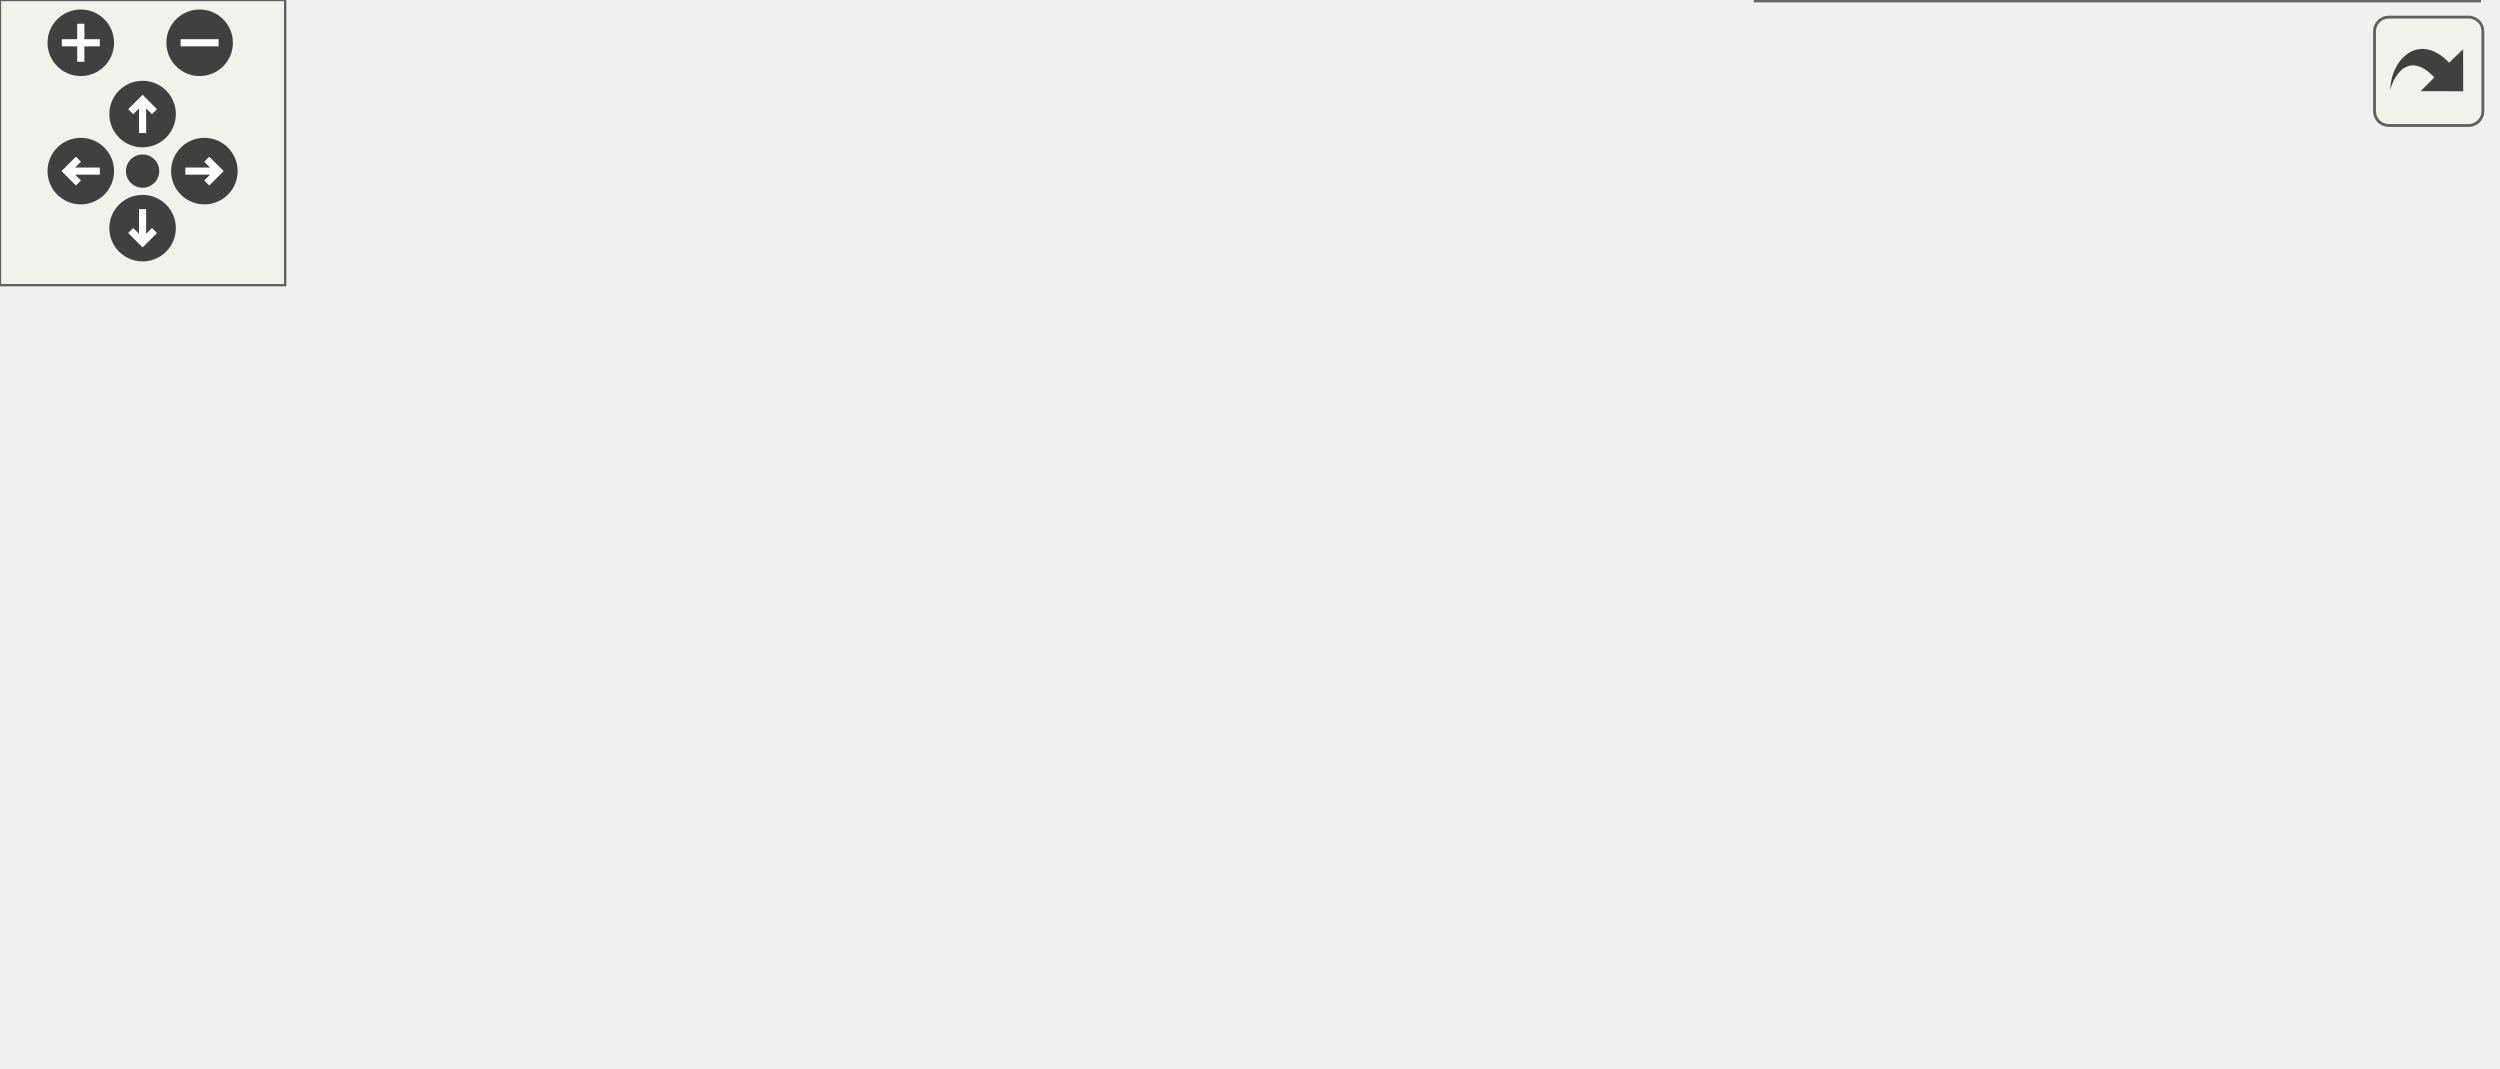
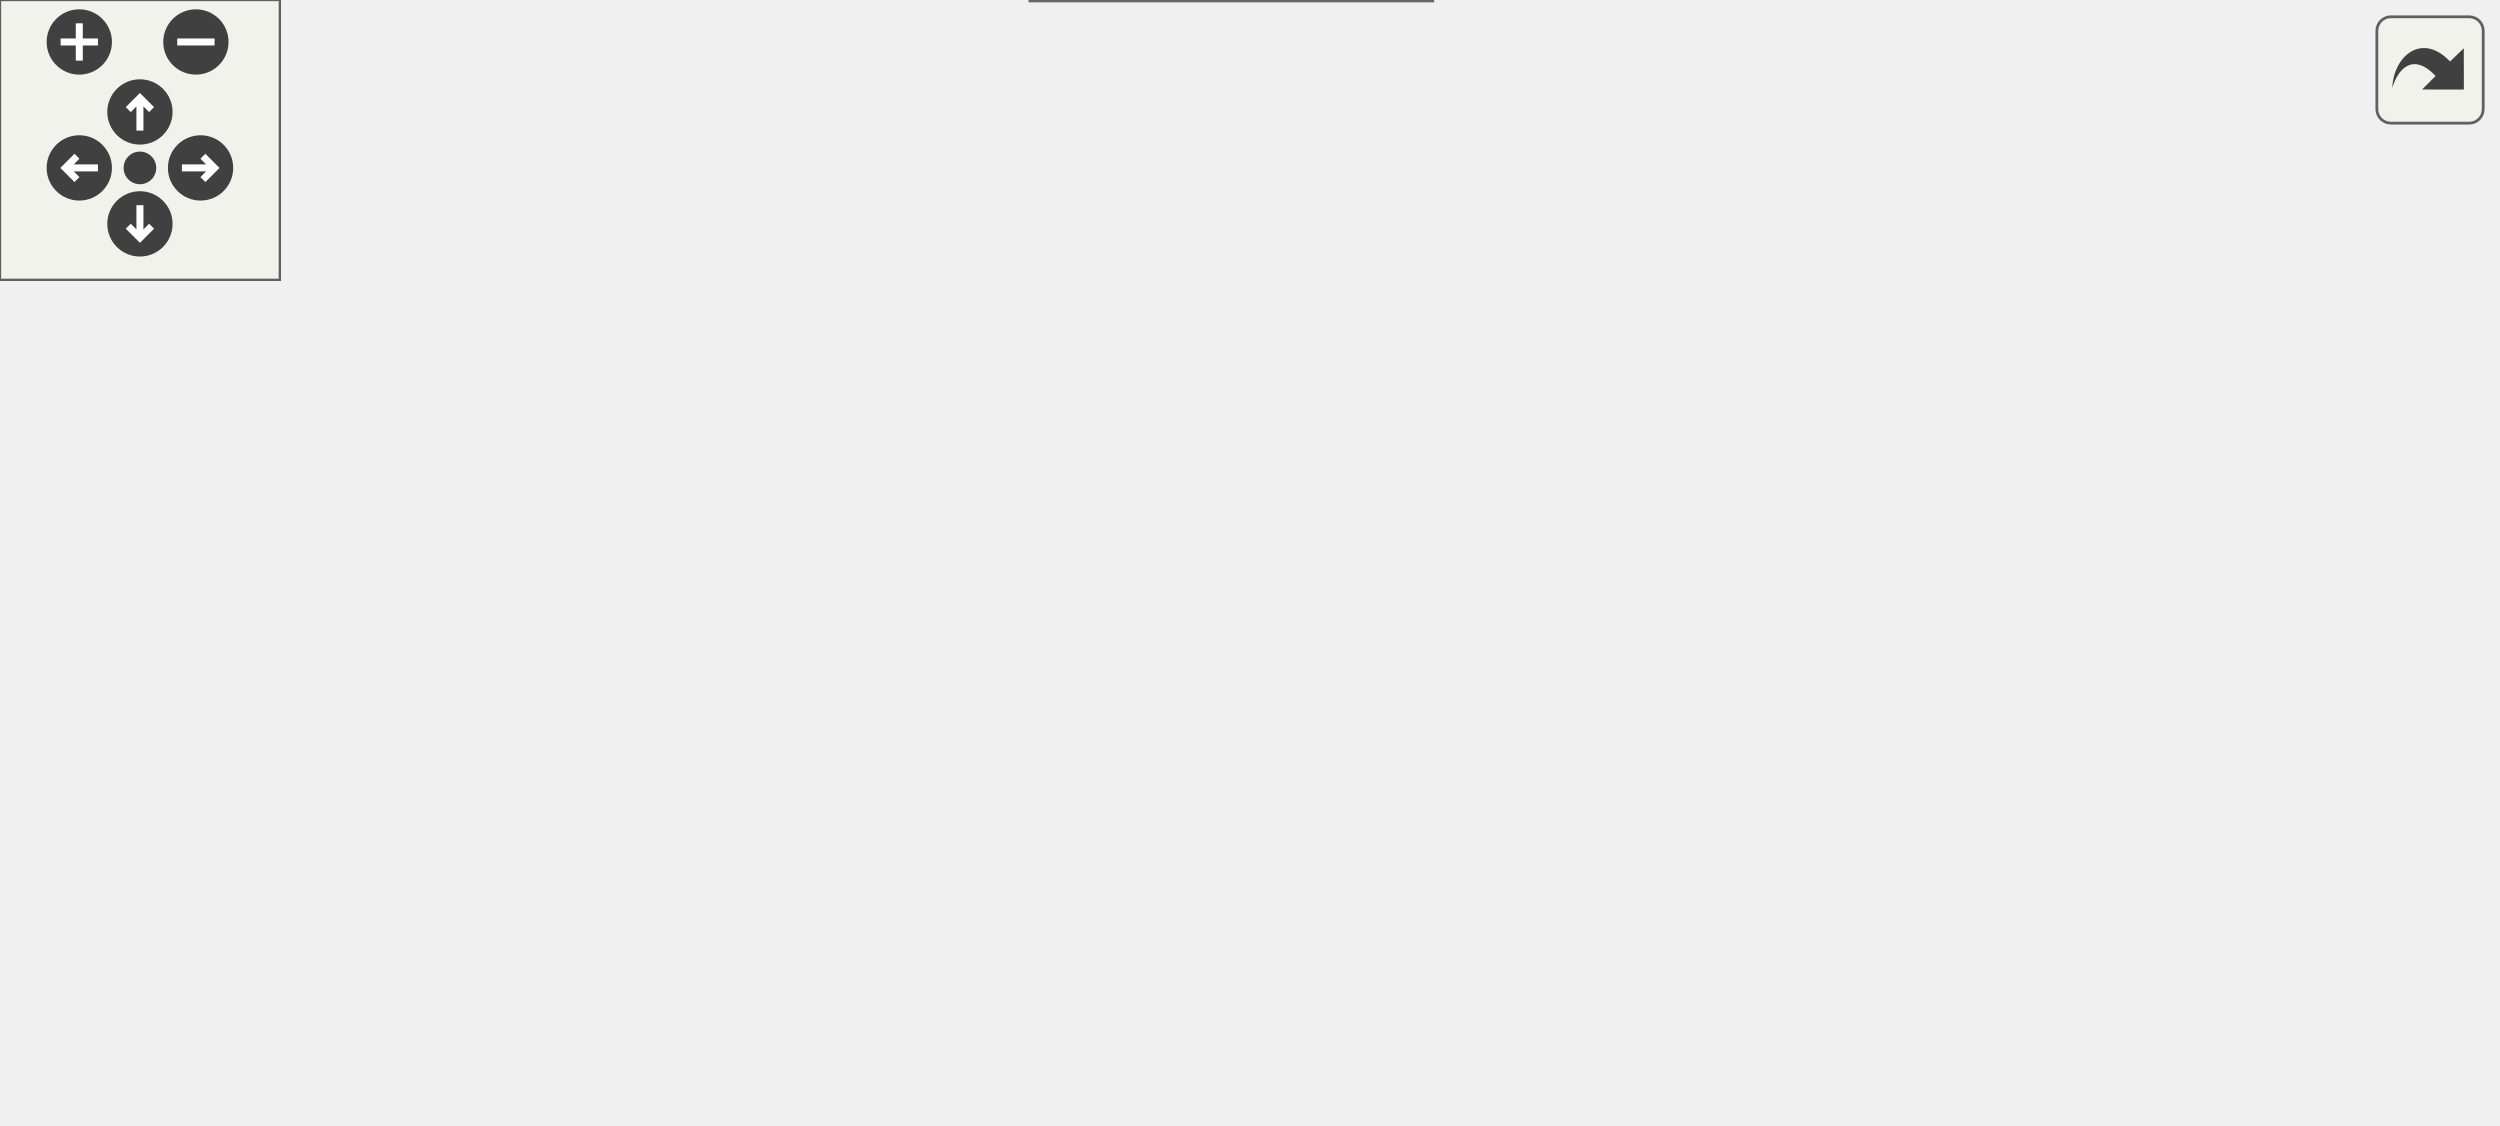
<svg xmlns="http://www.w3.org/2000/svg" xmlns:xlink="http://www.w3.org/1999/xlink" id="main" version="1.1" xml:space="preserve">
  <style type="text/css">
.edge:hover path { stroke: red; }
.edge:hover polygon { stroke: red; fill: red; }
</style>
  <defs>
    <circle id="rim" cx="0" cy="0" r="7" />
    <circle id="rim2" cx="0" cy="0" r="3.5" />
    <g id="zoomPlus">
      <use xlink:href="#rim" fill="#404040">
        <set attributeName="fill" to="#808080" begin="zoomplus.mouseover" end="zoomplus.mouseout" />
      </use>
      <path d="M-4,0h8M0,-4v8" fill="none" stroke="white" stroke-width="1.5" pointer-events="none" />
    </g>
    <g id="zoomMin">
      <use xlink:href="#rim" fill="#404040">
        <set attributeName="fill" to="#808080" begin="zoomminus.mouseover" end="zoomminus.mouseout" />
      </use>
      <path d="M-4,0h8" fill="none" stroke="white" stroke-width="1.5" pointer-events="none" />
    </g>
    <g id="dirArrow">
      <path fill="none" stroke="white" stroke-width="1.5" d="M0,-3.0v7 M-2.5,-0.5L0,-3.0L2.5,-0.5" />
    </g>
    <g id="resetDef">
      <use xlink:href="#rim2" fill="#404040">
        <set attributeName="fill" to="#808080" begin="reset.mouseover" end="reset.mouseout" />
      </use>
    </g>
  </defs>
  <svg id="graph" class="graph">
    <g id="viewport">
      <g id="node1" class="node">
        <g id="a_node1">
          <a xlink:title="Sends a new authorization entry to the lock via BLE.">
-             <polygon fill="#999999" stroke="#666666" points="152,-75 0,-75 0,-45 152,-45 152,-75" />
-             <text text-anchor="start" x="8" y="-63" font-family="Helvetica,sans-Serif" font-size="10.00">Nuki::NukiBle::addAuthorization</text>
-             <text text-anchor="middle" x="76" y="-52" font-family="Helvetica,sans-Serif" font-size="10.00">Entry</text>
+             <polygon fill="#999999" stroke="#666666" points="152,-67.5 0,-67.5 0,-37.5 152,-37.5 152,-67.5" />
+             <text text-anchor="start" x="8" y="-55.5" font-family="Helvetica,sans-Serif" font-size="10.00">Nuki::NukiBle::addAuthorization</text>
+             <text text-anchor="middle" x="76" y="-44.5" font-family="Helvetica,sans-Serif" font-size="10.00">Entry</text>
          </a>
        </g>
      </g>
      <g id="node2" class="node">
        <g id="a_node2">
          <a xlink:href="class_nuki_1_1_nuki_ble.html#af1f1e299e8d97e053bba80e92ba285d6" target="_top" xlink:title=" ">
-             <polygon fill="white" stroke="#666666" points="330,-88.5 188,-88.5 188,-69.5 330,-69.5 330,-88.5" />
-             <text text-anchor="middle" x="259" y="-76.5" font-family="Helvetica,sans-Serif" font-size="10.00">Nuki::NukiBle::executeAction</text>
+             <polygon fill="white" stroke="#666666" points="335,-105 193,-105 193,-86 335,-86 335,-105" />
+             <text text-anchor="middle" x="264" y="-93" font-family="Helvetica,sans-Serif" font-size="10.00">Nuki::NukiBle::executeAction</text>
          </a>
        </g>
      </g>
      <g id="edge1" class="edge">
-         <path fill="none" stroke="#63b8ff" d="M152.19,-67.89C160.7,-68.79 169.41,-69.7 177.98,-70.6" />
-         <polygon fill="#63b8ff" stroke="#63b8ff" points="177.66,-74.09 187.97,-71.65 178.39,-67.12 177.66,-74.09" />
+         <path fill="none" stroke="#63b8ff" d="M142.05,-67.54C164.93,-72.83 190.3,-78.69 211.87,-83.68" />
+         <polygon fill="#63b8ff" stroke="#63b8ff" points="211.28,-87.14 221.81,-85.98 212.86,-80.32 211.28,-87.14" />
      </g>
      <g id="node7" class="node">
        <g id="a_node7">
-           <a xlink:href="namespace_nuki.html#a280e19d4682ca4b35d3fe64001da816a" target="_top" xlink:title=" ">
-             <polygon fill="white" stroke="#666666" points="302,-51.5 216,-51.5 216,-32.5 302,-32.5 302,-51.5" />
-             <text text-anchor="middle" x="259" y="-39.5" font-family="Helvetica,sans-Serif" font-size="10.00">Nuki::printBuffer</text>
+           <a xlink:href="namespace_nuki_lock.html#a6ed41649d4ecfc8ec23f170ff9bbcad1" target="_top" xlink:title=" ">
+             <polygon fill="white" stroke="#666666" points="340,-67.5 188,-67.5 188,-37.5 340,-37.5 340,-67.5" />
+             <text text-anchor="start" x="196" y="-55.5" font-family="Helvetica,sans-Serif" font-size="10.00">NukiLock::logNewAuthorization</text>
+             <text text-anchor="middle" x="264" y="-44.5" font-family="Helvetica,sans-Serif" font-size="10.00">Entry</text>
          </a>
        </g>
      </g>
      <g id="edge6" class="edge">
-         <path fill="none" stroke="#63b8ff" d="M152.19,-52.52C170.21,-50.73 189.06,-48.86 205.77,-47.19" />
-         <polygon fill="#63b8ff" stroke="#63b8ff" points="206.27,-50.66 215.88,-46.19 205.58,-43.7 206.27,-50.66" />
+         <path fill="none" stroke="#63b8ff" d="M152.12,-52.5C160.6,-52.5 169.28,-52.5 177.87,-52.5" />
+         <polygon fill="#63b8ff" stroke="#63b8ff" points="177.9,-56 187.9,-52.5 177.9,-49 177.9,-56" />
+       </g>
+       <g id="node8" class="node">
+         <g id="a_node8">
+           <a xlink:href="namespace_nuki.html#a280e19d4682ca4b35d3fe64001da816a" target="_top" xlink:title=" ">
+             <polygon fill="white" stroke="#666666" points="307,-19 221,-19 221,0 307,0 307,-19" />
+             <text text-anchor="middle" x="264" y="-7" font-family="Helvetica,sans-Serif" font-size="10.00">Nuki::printBuffer</text>
+           </a>
+         </g>
+       </g>
+       <g id="edge7" class="edge">
+         <path fill="none" stroke="#63b8ff" d="M142.05,-37.46C164.93,-32.17 190.3,-26.31 211.87,-21.32" />
+         <polygon fill="#63b8ff" stroke="#63b8ff" points="212.86,-24.68 221.81,-19.02 211.28,-17.86 212.86,-24.68" />
      </g>
      <g id="node3" class="node">
        <g id="a_node3">
          <a xlink:href="class_nuki_1_1_nuki_ble.html#ada0f3beebd95d35c122e25dd3f9eb886" target="_top" xlink:title=" ">
-             <polygon fill="white" stroke="#666666" points="514.5,-164 376.5,-164 376.5,-134 514.5,-134 514.5,-164" />
-             <text text-anchor="start" x="384.5" y="-152" font-family="Helvetica,sans-Serif" font-size="10.00">Nuki::NukiBle::cmdChallAcc</text>
-             <text text-anchor="middle" x="445.5" y="-141" font-family="Helvetica,sans-Serif" font-size="10.00">StateMachine</text>
+             <polygon fill="white" stroke="#666666" points="524.5,-180.5 386.5,-180.5 386.5,-150.5 524.5,-150.5 524.5,-180.5" />
+             <text text-anchor="start" x="394.5" y="-168.5" font-family="Helvetica,sans-Serif" font-size="10.00">Nuki::NukiBle::cmdChallAcc</text>
+             <text text-anchor="middle" x="455.5" y="-157.5" font-family="Helvetica,sans-Serif" font-size="10.00">StateMachine</text>
          </a>
        </g>
      </g>
      <g id="edge2" class="edge">
-         <path fill="none" stroke="#63b8ff" d="M280.05,-88.51C301.16,-98.33 335.51,-113.76 366,-125 371.4,-126.99 377.04,-128.95 382.73,-130.83" />
-         <polygon fill="#63b8ff" stroke="#63b8ff" points="381.7,-134.18 392.29,-133.94 383.86,-127.52 381.7,-134.18" />
+         <path fill="none" stroke="#63b8ff" d="M286.45,-105.11C308.64,-114.88 344.39,-130.15 376,-141.5 381.5,-143.47 387.25,-145.43 393.03,-147.33" />
+         <polygon fill="#63b8ff" stroke="#63b8ff" points="392.16,-150.72 402.75,-150.45 394.3,-144.06 392.16,-150.72" />
      </g>
      <g id="node4" class="node">
        <g id="a_node4">
          <a xlink:href="class_nuki_1_1_nuki_ble.html#a59169a9f492793762e3c6ba39b611b07" target="_top" xlink:title=" ">
-             <polygon fill="white" stroke="#666666" points="517.5,-116 373.5,-116 373.5,-86 517.5,-86 517.5,-116" />
-             <text text-anchor="start" x="381.5" y="-104" font-family="Helvetica,sans-Serif" font-size="10.00">Nuki::NukiBle::cmdChallState</text>
-             <text text-anchor="middle" x="445.5" y="-93" font-family="Helvetica,sans-Serif" font-size="10.00">Machine</text>
+             <polygon fill="white" stroke="#666666" points="527.5,-132.5 383.5,-132.5 383.5,-102.5 527.5,-102.5 527.5,-132.5" />
+             <text text-anchor="start" x="391.5" y="-120.5" font-family="Helvetica,sans-Serif" font-size="10.00">Nuki::NukiBle::cmdChallState</text>
+             <text text-anchor="middle" x="455.5" y="-109.5" font-family="Helvetica,sans-Serif" font-size="10.00">Machine</text>
          </a>
        </g>
      </g>
      <g id="edge3" class="edge">
-         <path fill="none" stroke="#63b8ff" d="M330.01,-87.35C340.86,-88.64 352.15,-89.99 363.22,-91.31" />
-         <polygon fill="#63b8ff" stroke="#63b8ff" points="362.96,-94.8 373.31,-92.51 363.79,-87.85 362.96,-94.8" />
+         <path fill="none" stroke="#63b8ff" d="M335.02,-103.63C347.5,-105.08 360.6,-106.6 373.36,-108.08" />
+         <polygon fill="#63b8ff" stroke="#63b8ff" points="373.16,-111.58 383.5,-109.26 373.97,-104.63 373.16,-111.58" />
      </g>
      <g id="node5" class="node">
        <g id="a_node5">
          <a xlink:href="class_nuki_1_1_nuki_ble.html#ad135bb1455665decfddff67772c1d411" target="_top" xlink:title=" ">
-             <polygon fill="white" stroke="#666666" points="525,-67.5 366,-67.5 366,-48.5 525,-48.5 525,-67.5" />
-             <text text-anchor="middle" x="445.5" y="-55.5" font-family="Helvetica,sans-Serif" font-size="10.00">Nuki::NukiBle::cmdStateMachine</text>
+             <polygon fill="white" stroke="#666666" points="535,-84 376,-84 376,-65 535,-65 535,-84" />
+             <text text-anchor="middle" x="455.5" y="-72" font-family="Helvetica,sans-Serif" font-size="10.00">Nuki::NukiBle::cmdStateMachine</text>
          </a>
        </g>
      </g>
      <g id="edge4" class="edge">
-         <path fill="none" stroke="#63b8ff" d="M330.01,-71.03C338.44,-70.07 347.13,-69.08 355.78,-68.1" />
-         <polygon fill="#63b8ff" stroke="#63b8ff" points="356.35,-71.56 365.89,-66.95 355.56,-64.6 356.35,-71.56" />
+         <path fill="none" stroke="#63b8ff" d="M335.02,-87.74C344.99,-86.64 355.34,-85.49 365.61,-84.35" />
+         <polygon fill="#63b8ff" stroke="#63b8ff" points="366.27,-87.8 375.82,-83.22 365.5,-80.84 366.27,-87.8" />
      </g>
      <g id="node6" class="node">
        <g id="a_node6">
          <a xlink:href="class_nuki_1_1_nuki_ble.html#aed01f10d1ffa769f0f6fadc0d06d328e" target="_top" xlink:title=" ">
-             <polygon fill="white" stroke="#666666" points="521.5,-30 369.5,-30 369.5,0 521.5,0 521.5,-30" />
-             <text text-anchor="start" x="377.5" y="-18" font-family="Helvetica,sans-Serif" font-size="10.00">Nuki::NukiBle::extendDisonnect</text>
-             <text text-anchor="middle" x="445.5" y="-7" font-family="Helvetica,sans-Serif" font-size="10.00">Timeout</text>
+             <polygon fill="white" stroke="#666666" points="531.5,-46.5 379.5,-46.5 379.5,-16.5 531.5,-16.5 531.5,-46.5" />
+             <text text-anchor="start" x="387.5" y="-34.5" font-family="Helvetica,sans-Serif" font-size="10.00">Nuki::NukiBle::extendDisonnect</text>
+             <text text-anchor="middle" x="455.5" y="-23.5" font-family="Helvetica,sans-Serif" font-size="10.00">Timeout</text>
          </a>
        </g>
      </g>
      <g id="edge5" class="edge">
-         <path fill="none" stroke="#63b8ff" d="M304.67,-69.49C313.21,-67.12 321.99,-64.29 330,-61 347.13,-53.96 349.07,-47.52 366,-40 371.06,-37.75 376.39,-35.61 381.79,-33.59" />
-         <polygon fill="#63b8ff" stroke="#63b8ff" points="383.31,-36.77 391.54,-30.11 380.95,-30.18 383.31,-36.77" />
+         <path fill="none" stroke="#63b8ff" d="M311.27,-85.94C320.93,-83.35 330.92,-80.21 340,-76.5 357.15,-69.49 359.03,-62.92 376,-55.5 380.42,-53.57 385.04,-51.73 389.74,-49.99" />
+         <polygon fill="#63b8ff" stroke="#63b8ff" points="391.17,-53.19 399.43,-46.56 388.84,-46.59 391.17,-53.19" />
      </g>
    </g>
  </svg>
  <g id="navigator" transform="translate(0 0)" fill="#404254">
    <rect fill="#f2f5e9" fill-opacity="0.5" stroke="#606060" stroke-width=".5" x="0" y="0" width="60" height="60" />
    <use id="zoomplus" xlink:href="#zoomPlus" x="17" y="9" />
    <use id="zoomminus" xlink:href="#zoomMin" x="42" y="9" />
    <use id="reset" xlink:href="#resetDef" x="30" y="36" />
    <g id="arrowUp" xlink:href="#dirArrow" transform="translate(30 24)">
      <use xlink:href="#rim" fill="#404040">
        <set attributeName="fill" to="#808080" begin="arrowUp.mouseover" end="arrowUp.mouseout" />
      </use>
      <path fill="none" stroke="white" stroke-width="1.5" d="M0,-3.0v7 M-2.5,-0.5L0,-3.0L2.5,-0.5" />
    </g>
    <g id="arrowRight" xlink:href="#dirArrow" transform="rotate(90) translate(36 -43)">
      <use xlink:href="#rim" fill="#404040">
        <set attributeName="fill" to="#808080" begin="arrowRight.mouseover" end="arrowRight.mouseout" />
      </use>
      <path fill="none" stroke="white" stroke-width="1.5" d="M0,-3.0v7 M-2.5,-0.5L0,-3.0L2.5,-0.5" />
    </g>
    <g id="arrowDown" xlink:href="#dirArrow" transform="rotate(180) translate(-30 -48)">
      <use xlink:href="#rim" fill="#404040">
        <set attributeName="fill" to="#808080" begin="arrowDown.mouseover" end="arrowDown.mouseout" />
      </use>
      <path fill="none" stroke="white" stroke-width="1.5" d="M0,-3.0v7 M-2.5,-0.5L0,-3.0L2.5,-0.5" />
    </g>
    <g id="arrowLeft" xlink:href="#dirArrow" transform="rotate(270) translate(-36 17)">
      <use xlink:href="#rim" fill="#404040">
        <set attributeName="fill" to="#808080" begin="arrowLeft.mouseover" end="arrowLeft.mouseout" />
      </use>
      <path fill="none" stroke="white" stroke-width="1.5" d="M0,-3.0v7 M-2.5,-0.5L0,-3.0L2.5,-0.5" />
    </g>
  </g>
  <svg viewBox="0 0 15 15" width="100%" height="30px" preserveAspectRatio="xMaxYMin meet">
    <g id="arrow_out" transform="scale(0.3 0.3)">
      <a xlink:href="class_nuki_1_1_nuki_ble_a8c69d960c9034d3ae5877285b666f09c_cgraph_org.svg" target="_base">
        <rect id="button" ry="5" rx="5" y="6" x="6" height="38" width="38" fill="#f2f5e9" fill-opacity="0.5" stroke="#606060" stroke-width="1.0" />
        <path id="arrow" d="M 11.5,31.437 C 11.94,20.098 22.043,11.323 32.159,21.979 L 37.069,17.246 C 37.069,17.246 37.088,32 37.088,32 L 22.16,31.978 C 22.16,31.978 26.998,27.14 26.998,27.14 C 18.529,18.264 13.292,25.23 11.5,31.437 z" style="fill:#404040;" />
      </a>
    </g>
  </svg>
</svg>
